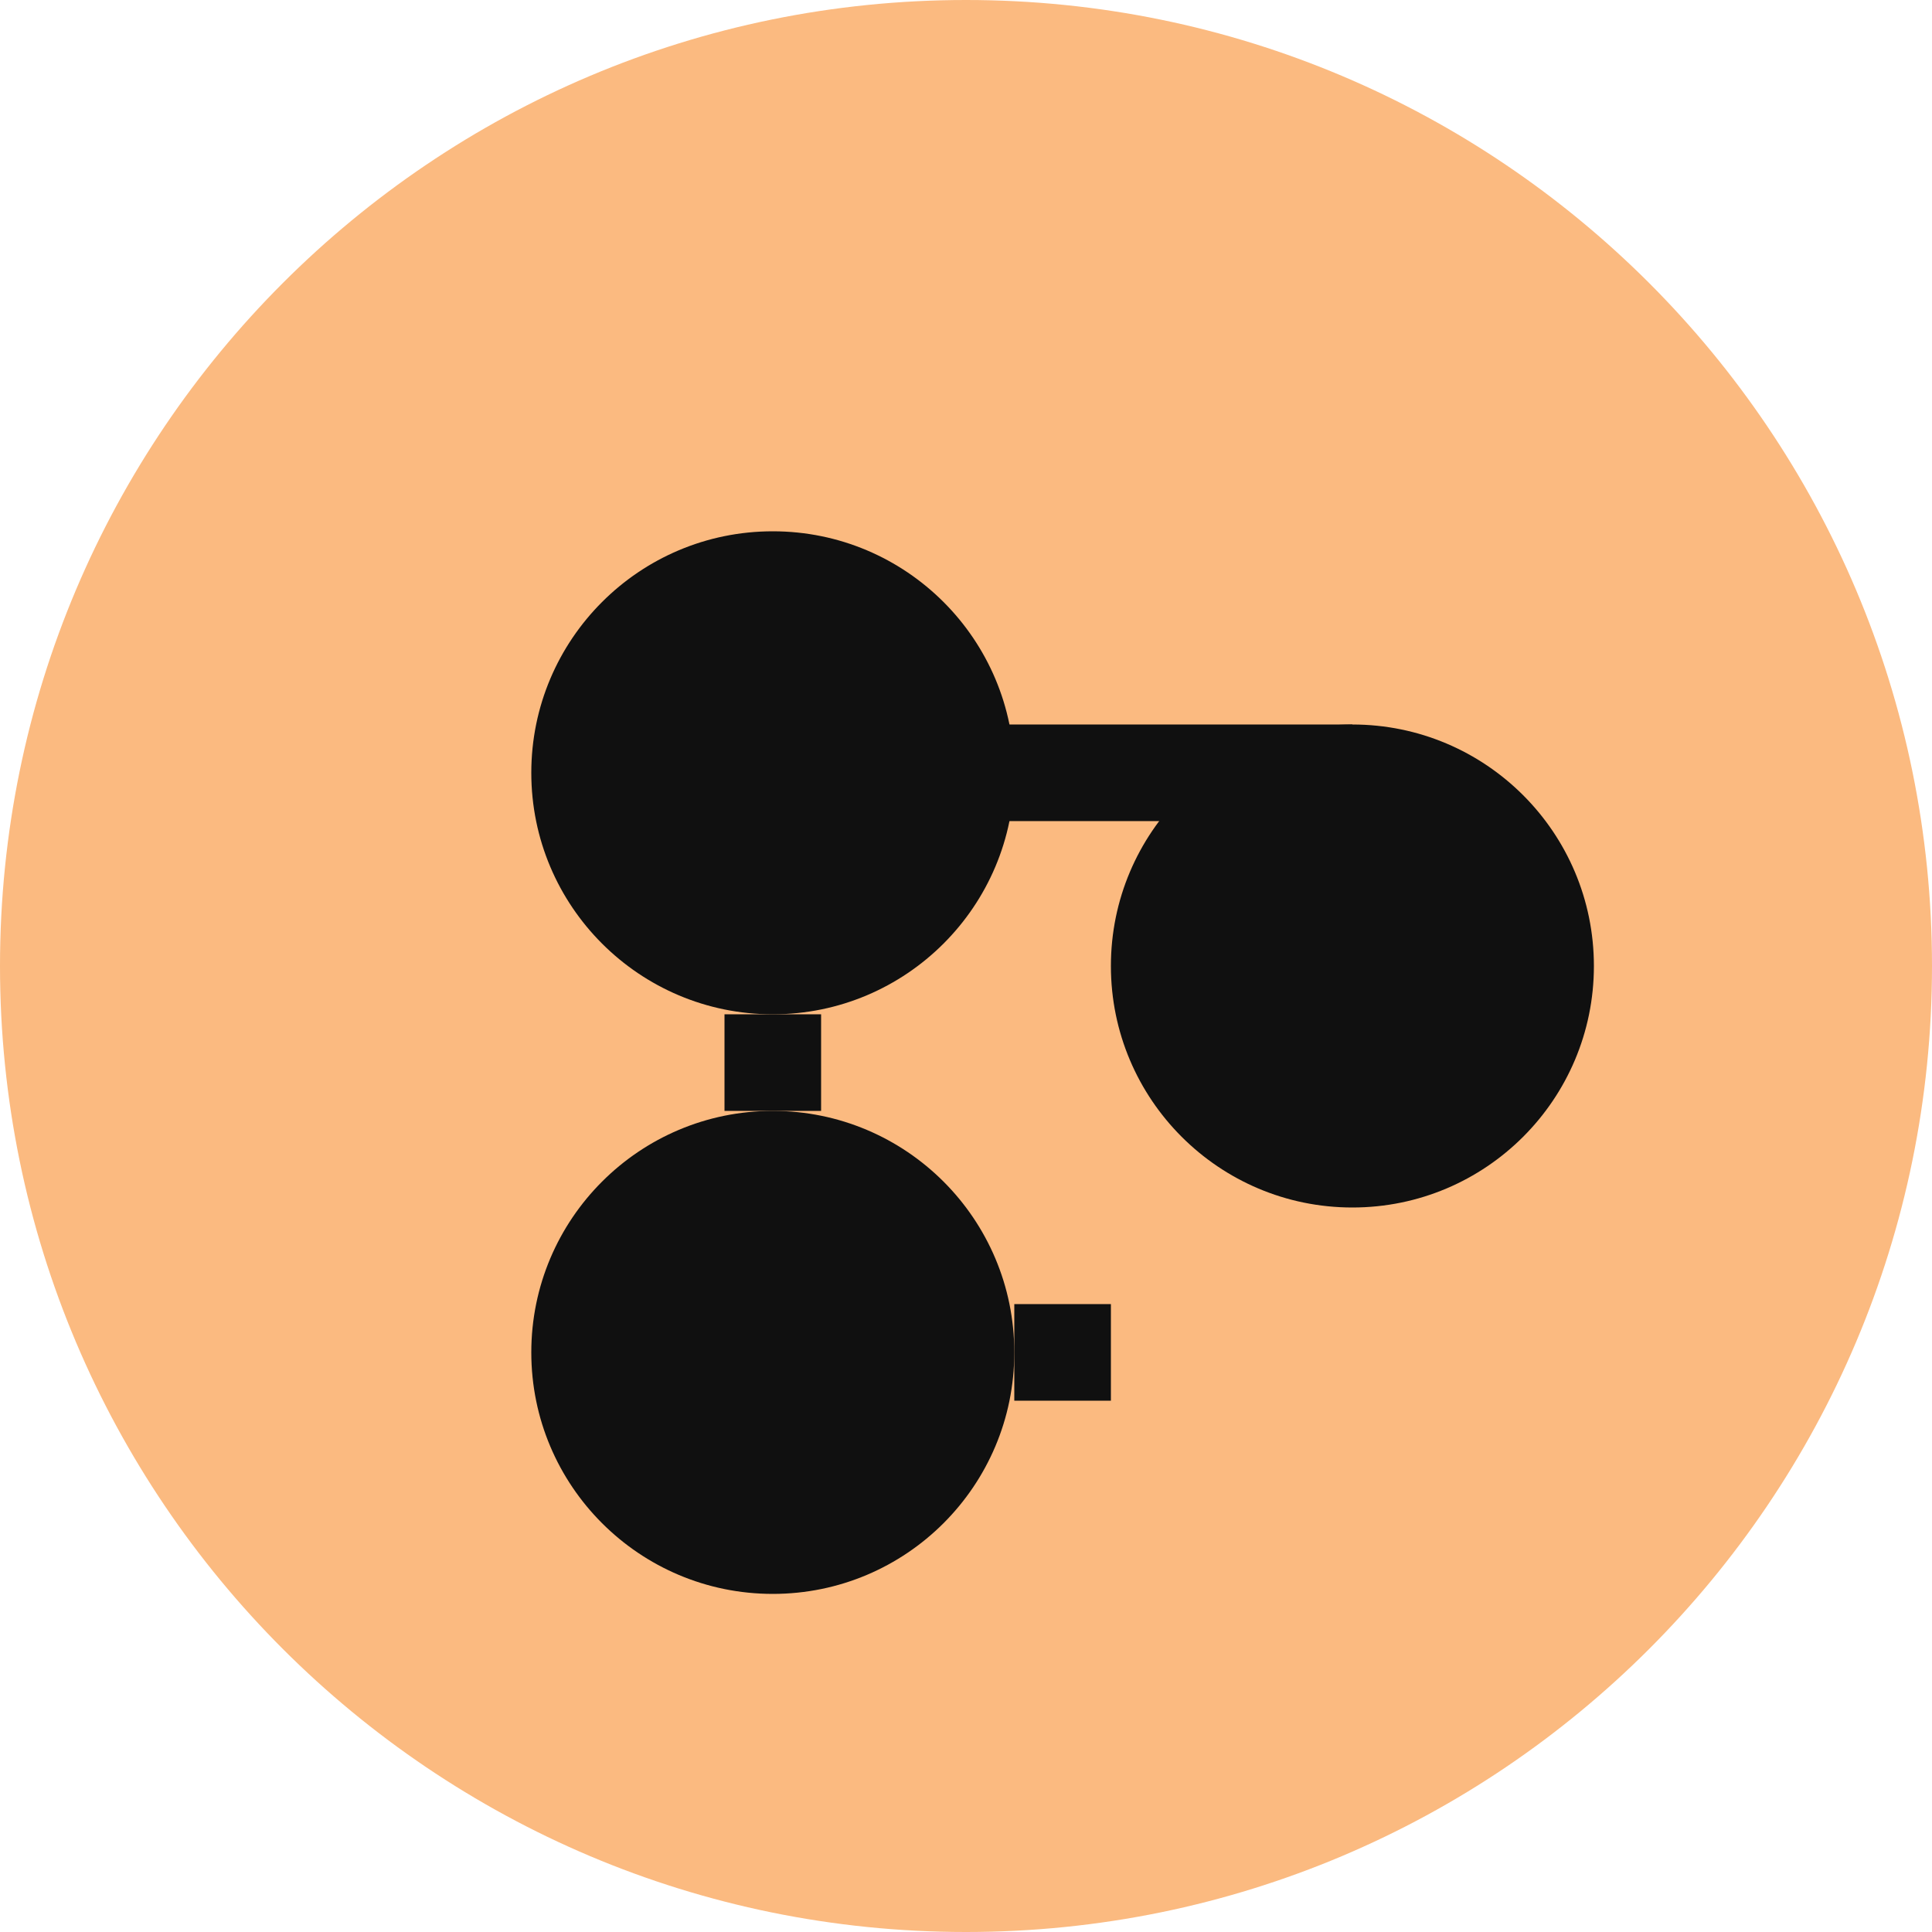
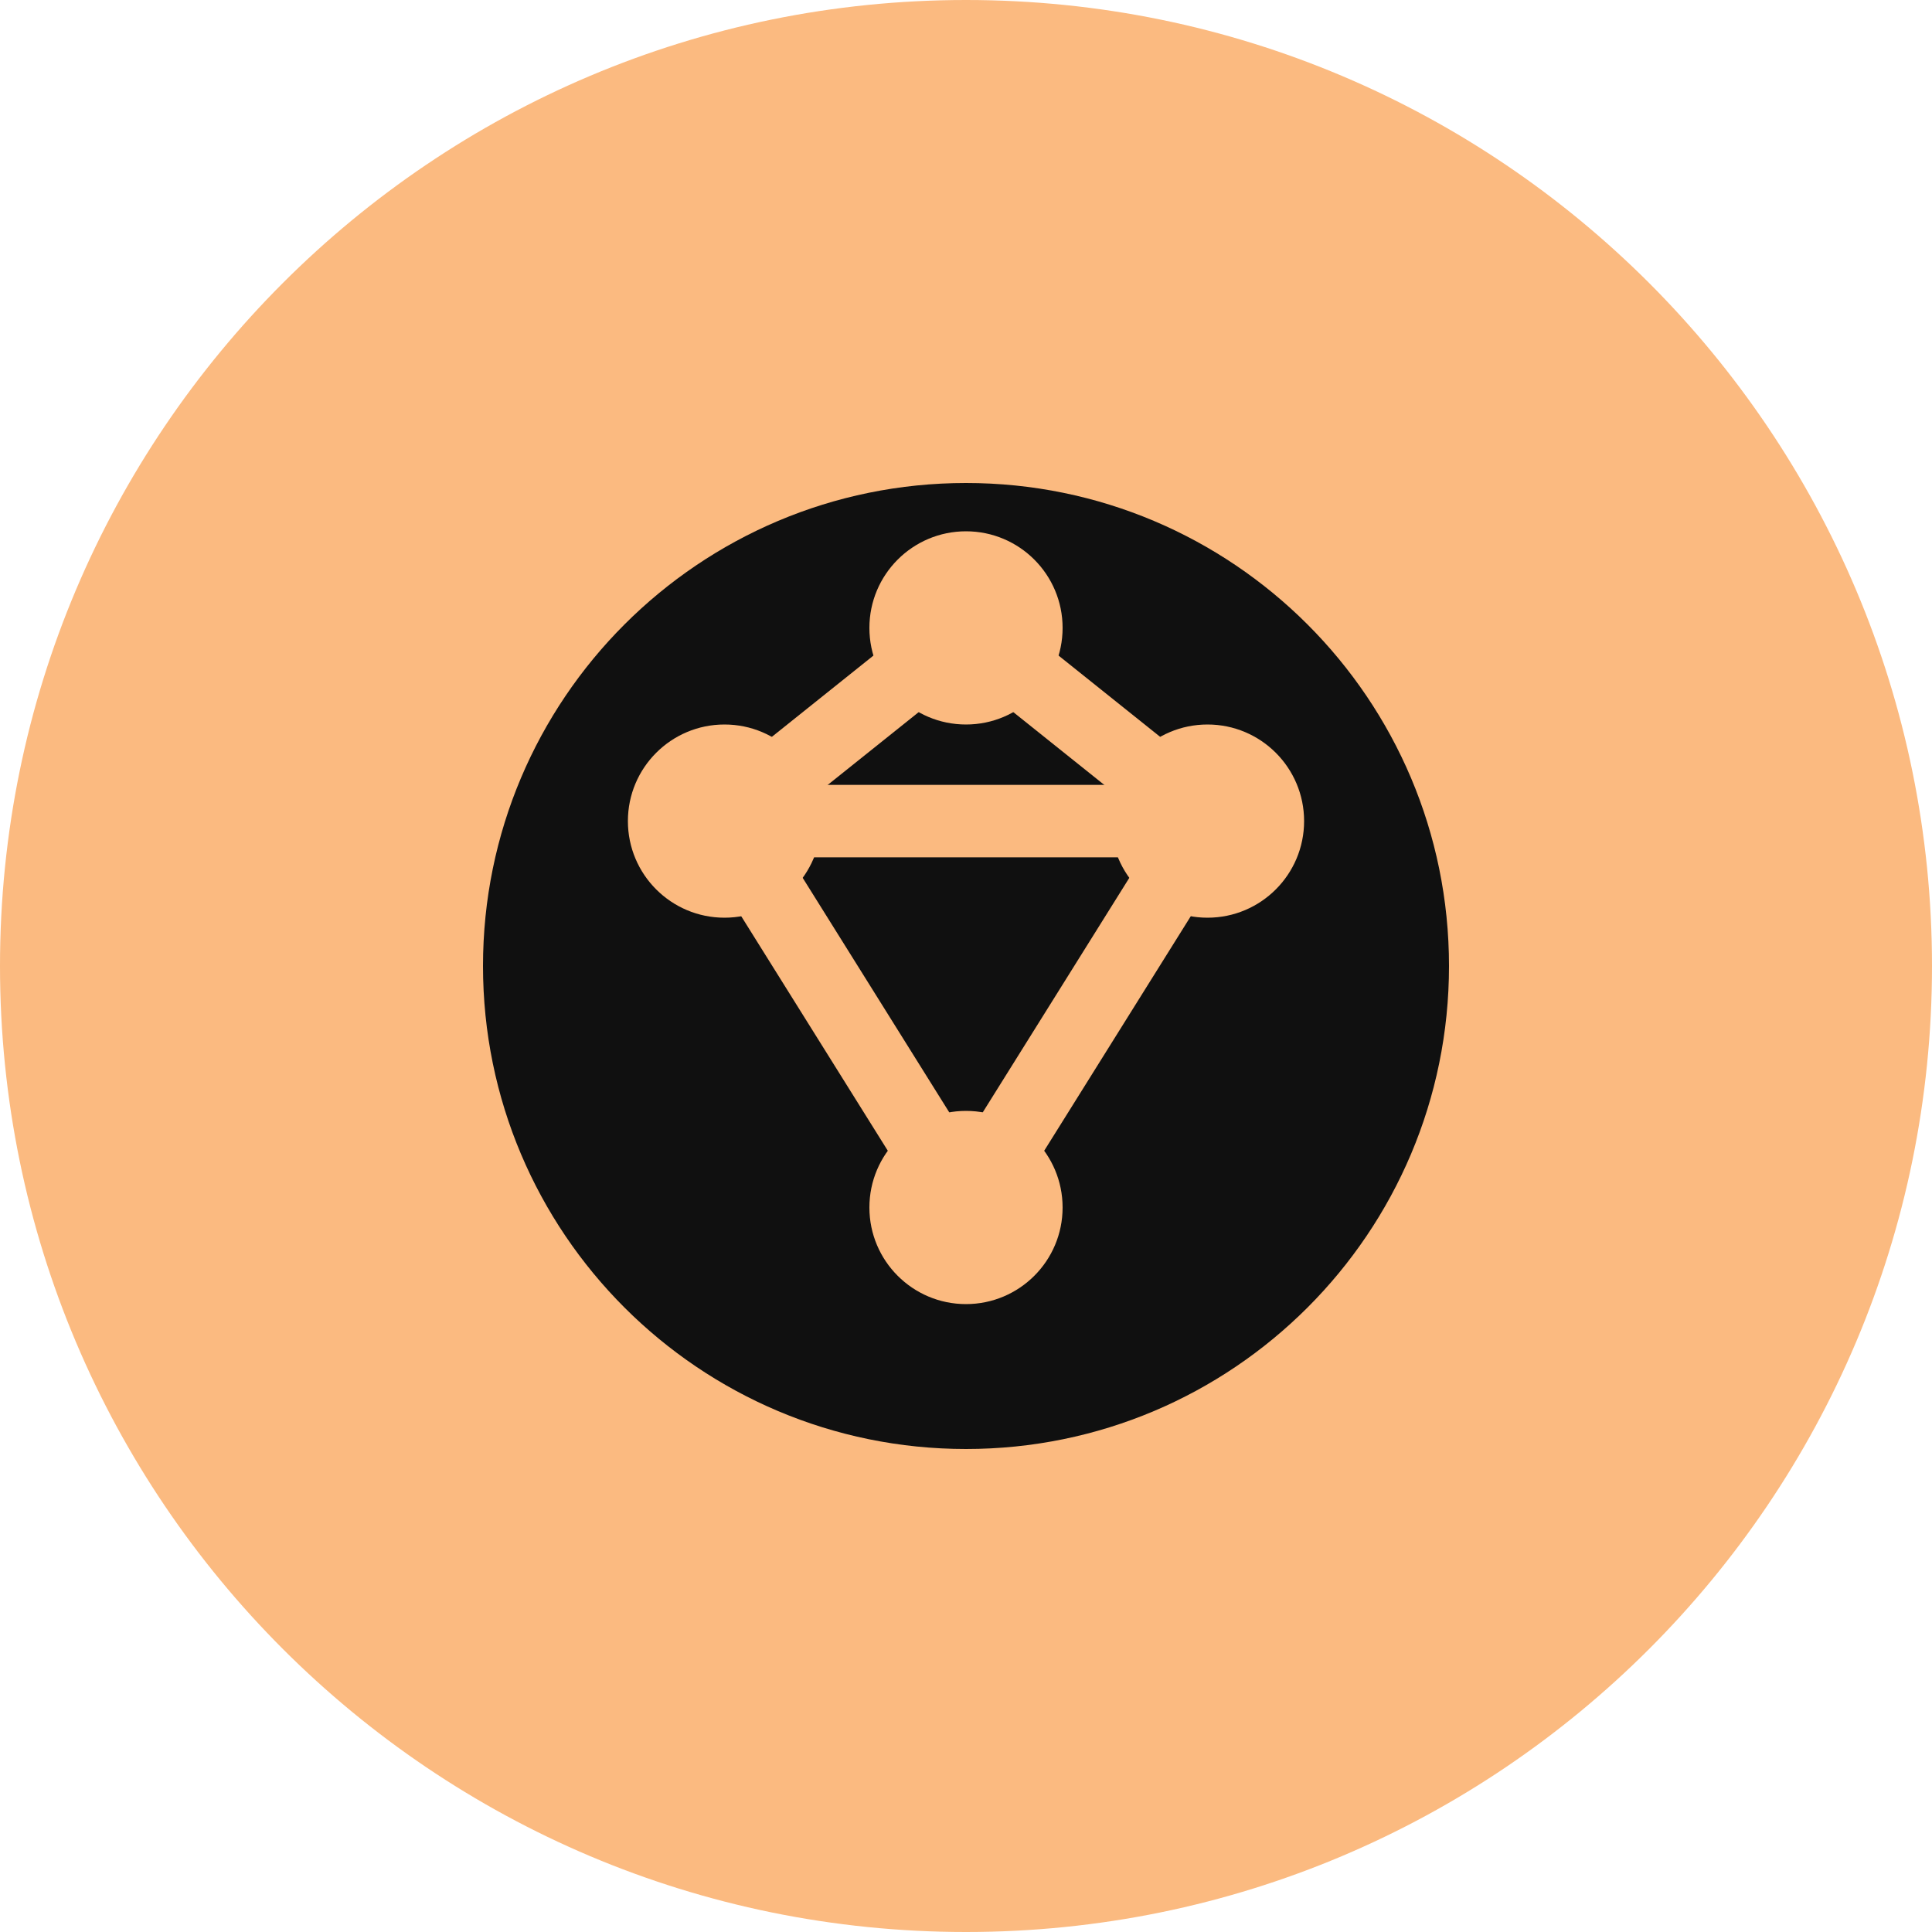
<svg xmlns="http://www.w3.org/2000/svg" width="40" height="40" viewBox="0 0 40 40" fill="none">
  <rect width="40" height="40" rx="20" fill="#FBBA80" />
-   <circle cx="16" cy="16" r="5" fill="#101010" />
-   <circle cx="28" cy="20" r="5" fill="#101010" />
-   <circle cx="16" cy="28" r="5" fill="#101010" />
-   <path d="M20 16H28" stroke="#101010" stroke-width="2" />
-   <path d="M16 21V23" stroke="#101010" stroke-width="2" />
-   <path d="M21 28H23" stroke="#101010" stroke-width="2" />
+   <circle cx="20" cy="20" r="10" fill="#101010" />
+   <circle cx="15" cy="17" r="2" fill="#FBBA80" />
+   <circle cx="25" cy="17" r="2" fill="#FBBA80" />
+   <circle cx="20" cy="25" r="2" fill="#FBBA80" />
+   <path d="M15 17L20 25L25 17" stroke="#FBBA80" stroke-width="1.5" />
+   <path d="M15 17L25 17" stroke="#FBBA80" stroke-width="1.5" />
+   <circle cx="20" cy="13" r="2" fill="#FBBA80" />
+   <path d="M20 13L15 17" stroke="#FBBA80" stroke-width="1.5" />
+   <path d="M20 13L25 17" stroke="#FBBA80" stroke-width="1.5" />
</svg>
